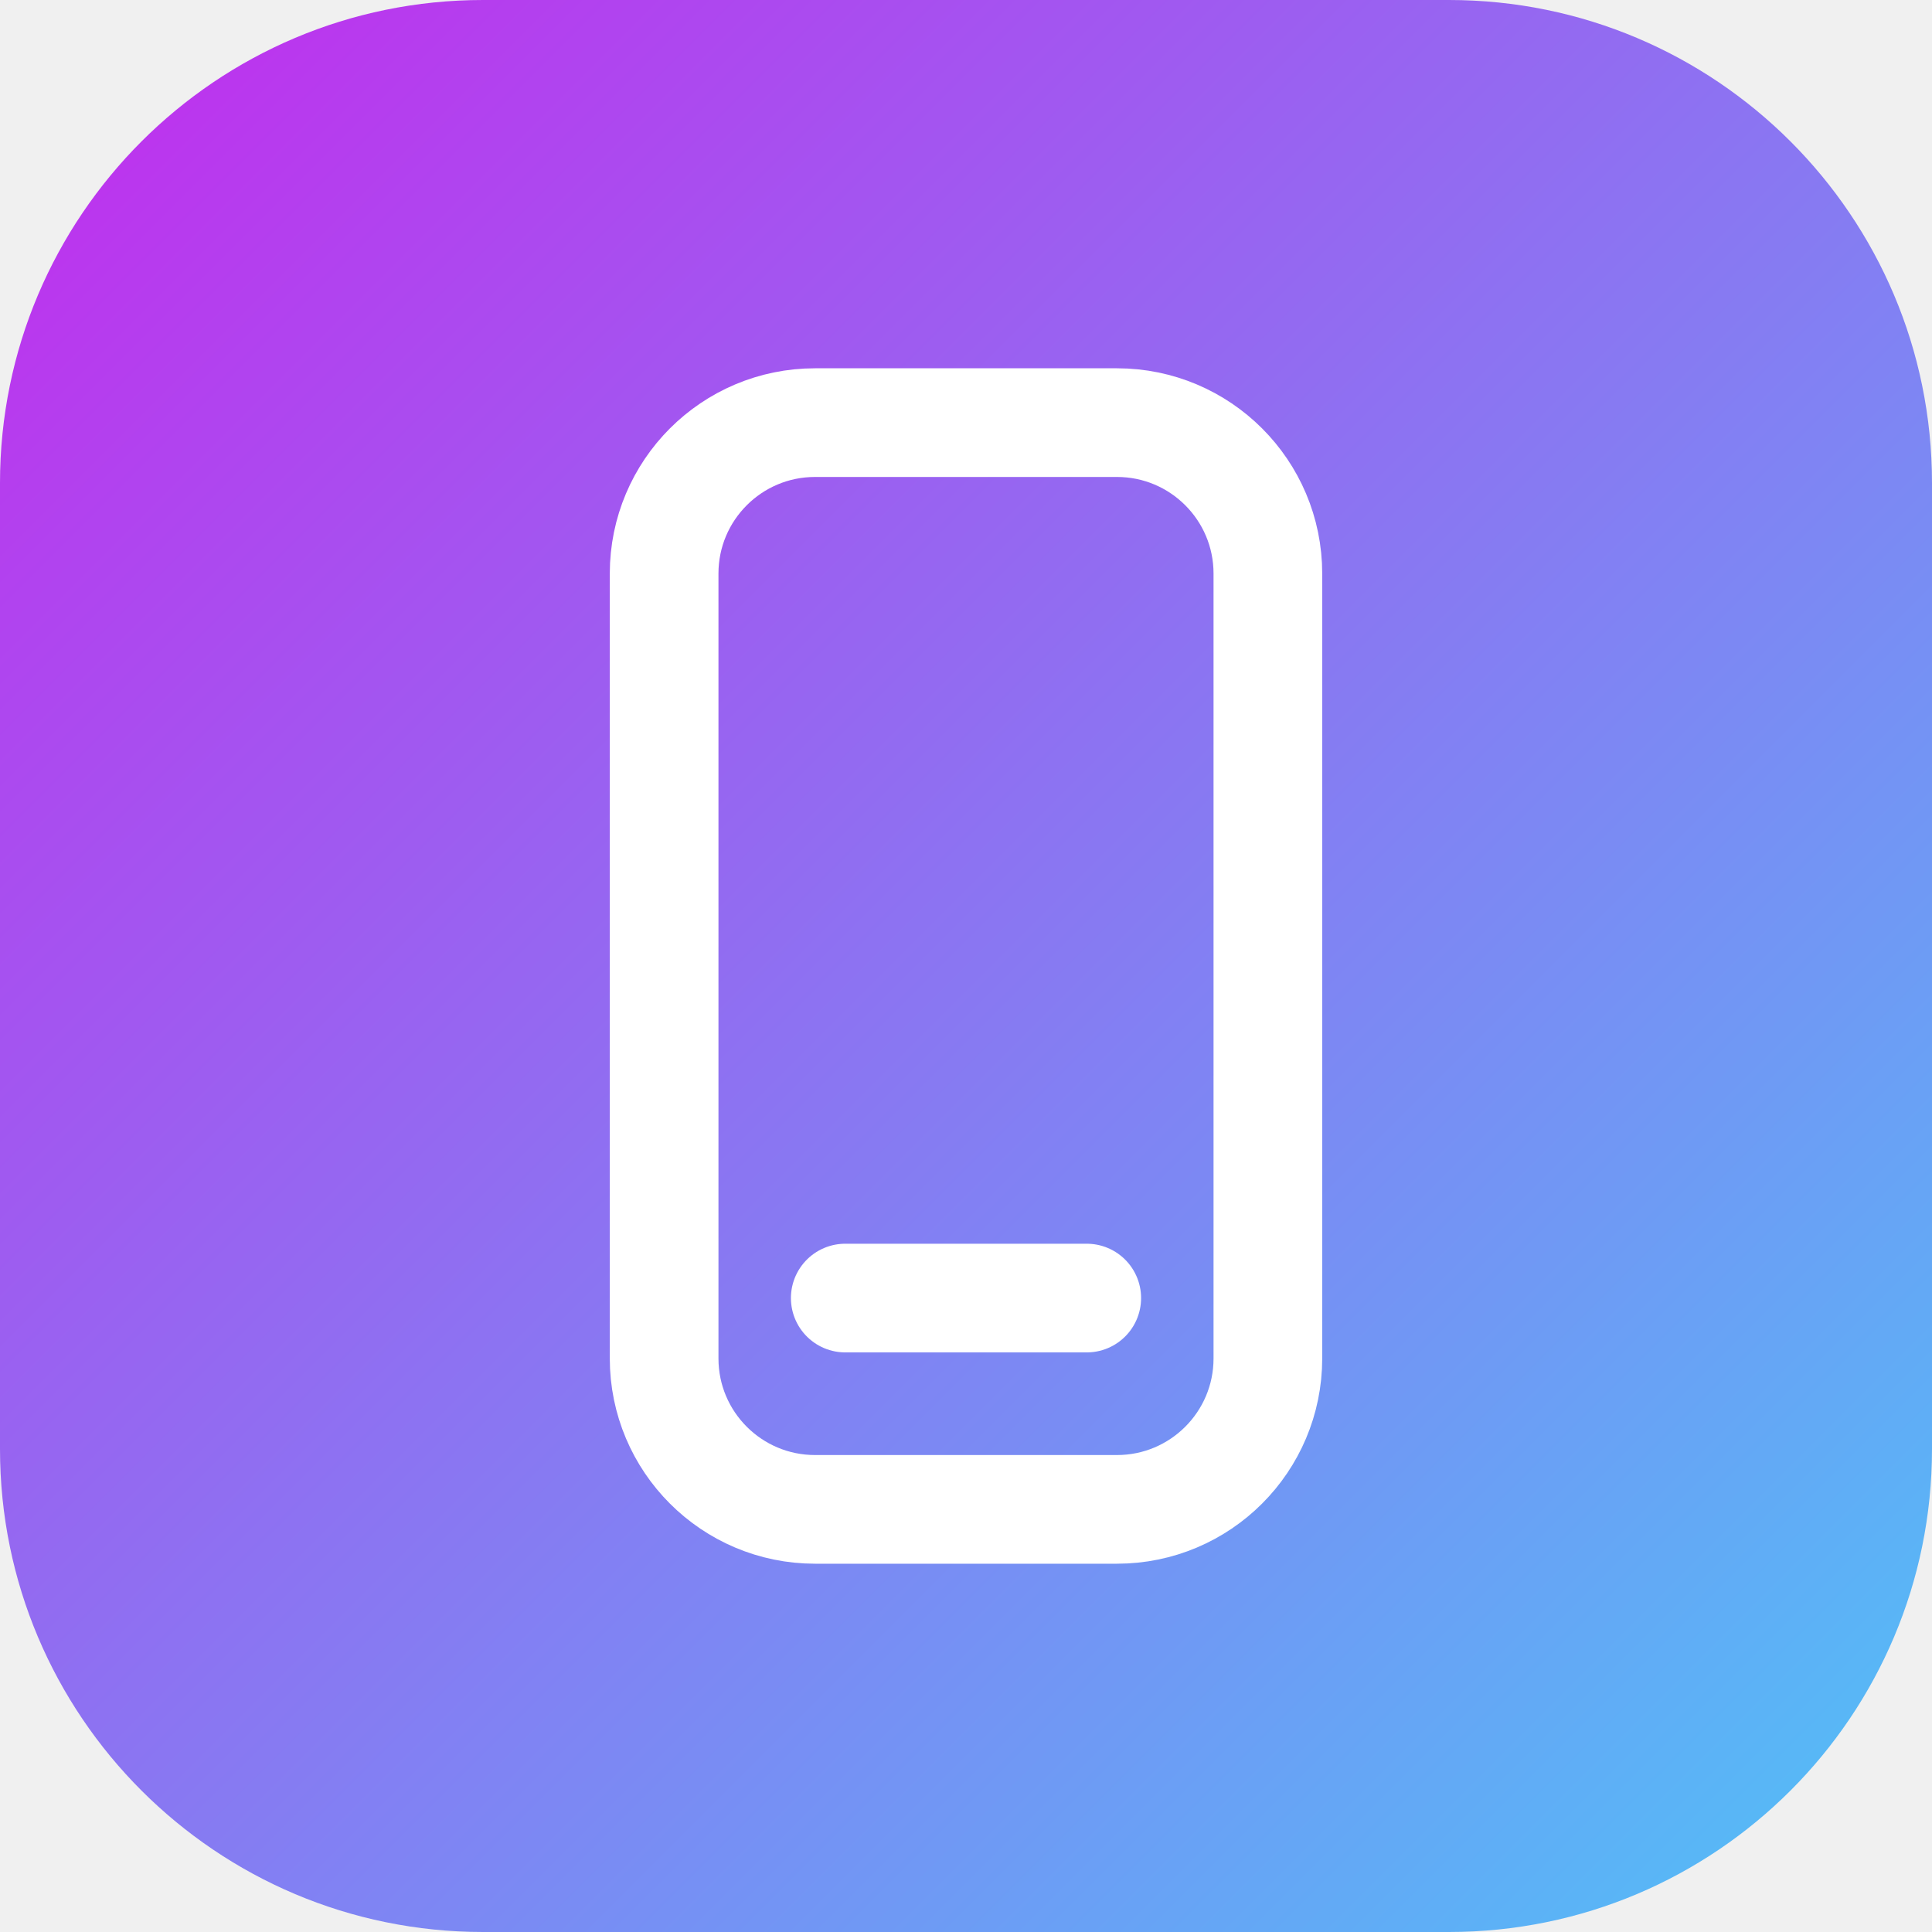
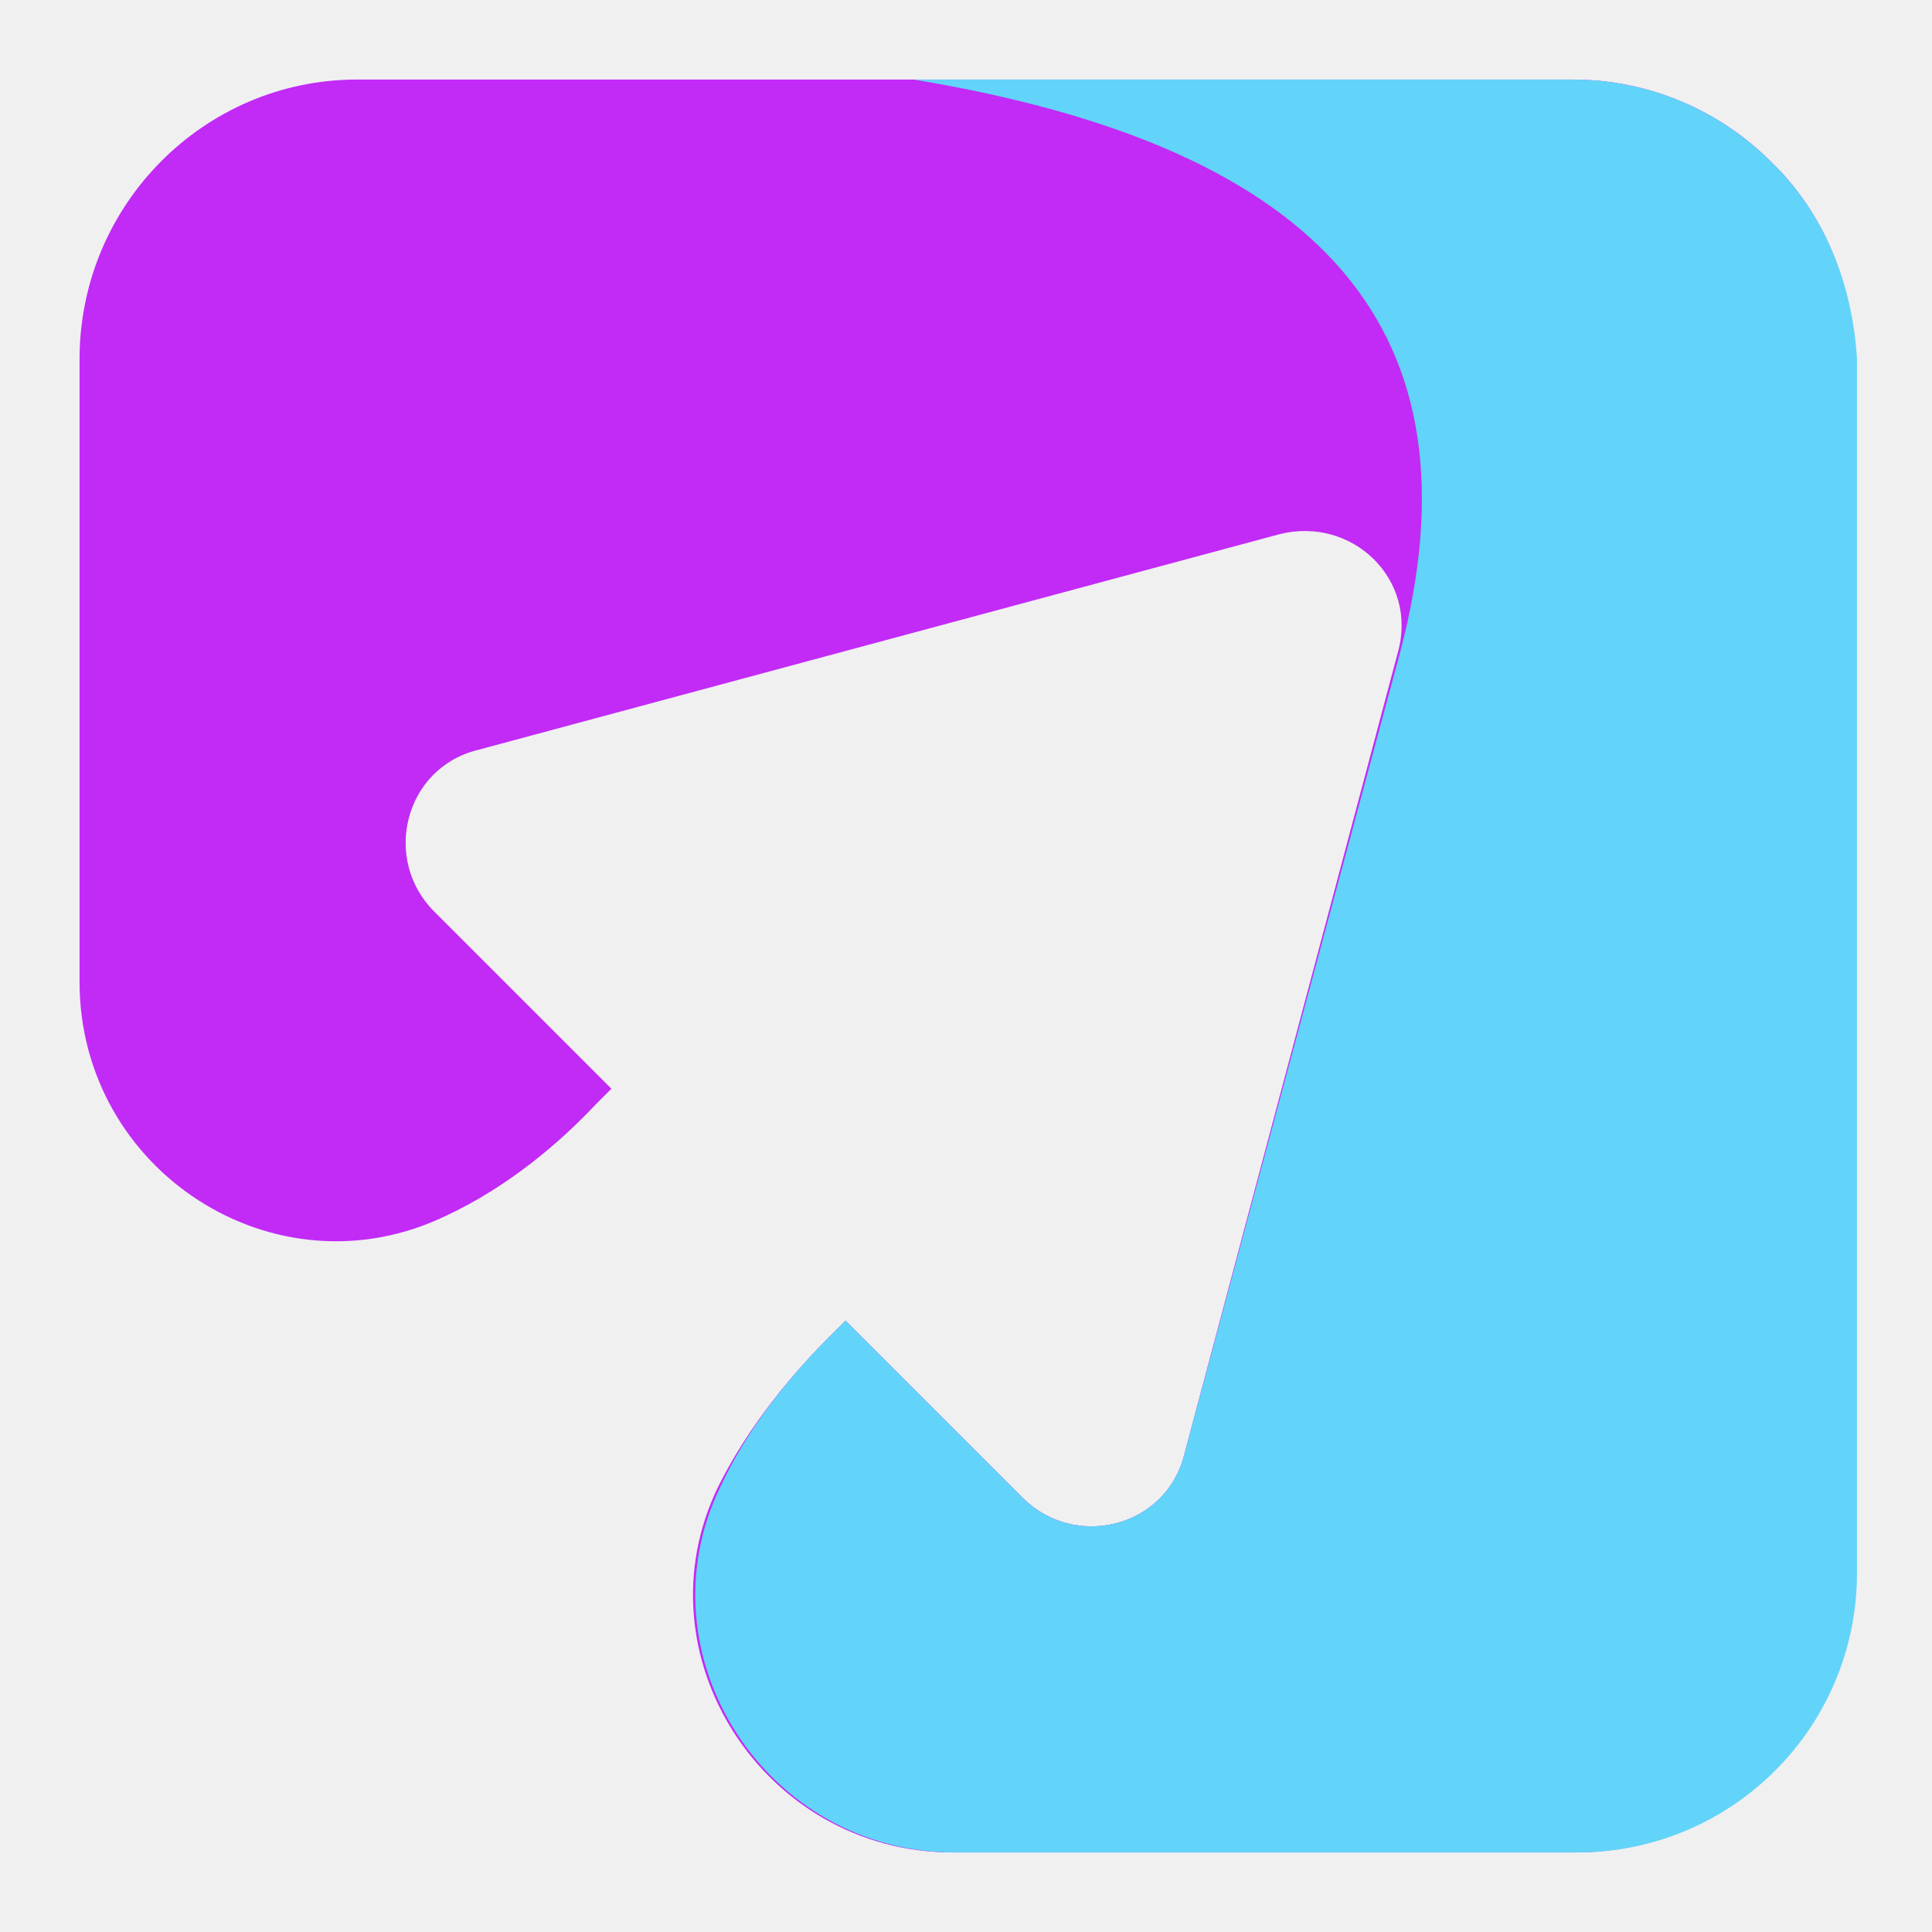
- <svg xmlns="http://www.w3.org/2000/svg" viewBox="0 0 32 32">
-   <defs>
-     <linearGradient id="g" x1="0" y1="0" x2="1" y2="1">
-       <stop offset="0" stop-color="#C42AED" />
-       <stop offset="1" stop-color="#4FC3F7" />
-     </linearGradient>
-   </defs>
-   <rect width="32" height="32" rx="8" fill="url(#g)" />
-   <rect x="11" y="7" width="10" height="18" rx="2.5" fill="none" stroke="#fff" stroke-width="1.8" />
-   <path d="M14 21.5h4" stroke="#fff" stroke-width="1.8" stroke-linecap="round" />
+ <svg xmlns="http://www.w3.org/2000/svg" viewBox="0 0 85 85">
+   <path fill="#c22af6" d="M77.9,7.1c-2.2-2.2-5.3-3.6-8.7-3.6l-53.5,0C9,3.5,3.5,9,3.5,15.8v27.4c0,8.3,8.6,13.9,16.1,10.3c2.8-1.3,5.1-3.3,6.6-4.9v0l0.7-0.7l-7.8-7.8c-2.3-2.3-1.3-6.3,1.9-7.1l35.3-9.5c3.2-0.8,6.1,2,5.2,5.2L52.1,64c-0.8,3.2-4.8,4.2-7.1,1.9l-7.8-7.8l-0.7,0.7c-1.5,1.5-3.5,3.8-4.9,6.6c-3.6,7.4,2,16.1,10.3,16.1l27.4,0c6.8,0,12.3-5.5,12.3-12.3l0-53.5C81.5,12.4,80.2,9.3,77.9,7.1z" />
+   <path fill="#62d4f9" d="M77.9,7.1c-2.2-2.2-5.3-3.6-8.7-3.6H40.2c18.1,3,25.1,11.1,21.4,25.2c0,0,0,0,0,0L52.1,64c-0.8,3.2-4.8,4.2-7.1,1.9l-7.8-7.8l-0.7,0.7c-1.5,1.5-3.5,3.8-4.8,6.6c-3.6,7.4,2,16.1,10.3,16.1h27.4c6.8,0,12.3-5.5,12.3-12.3V15.8C81.5,12.4,80.2,9.3,77.9,7.1z" />
</svg>
